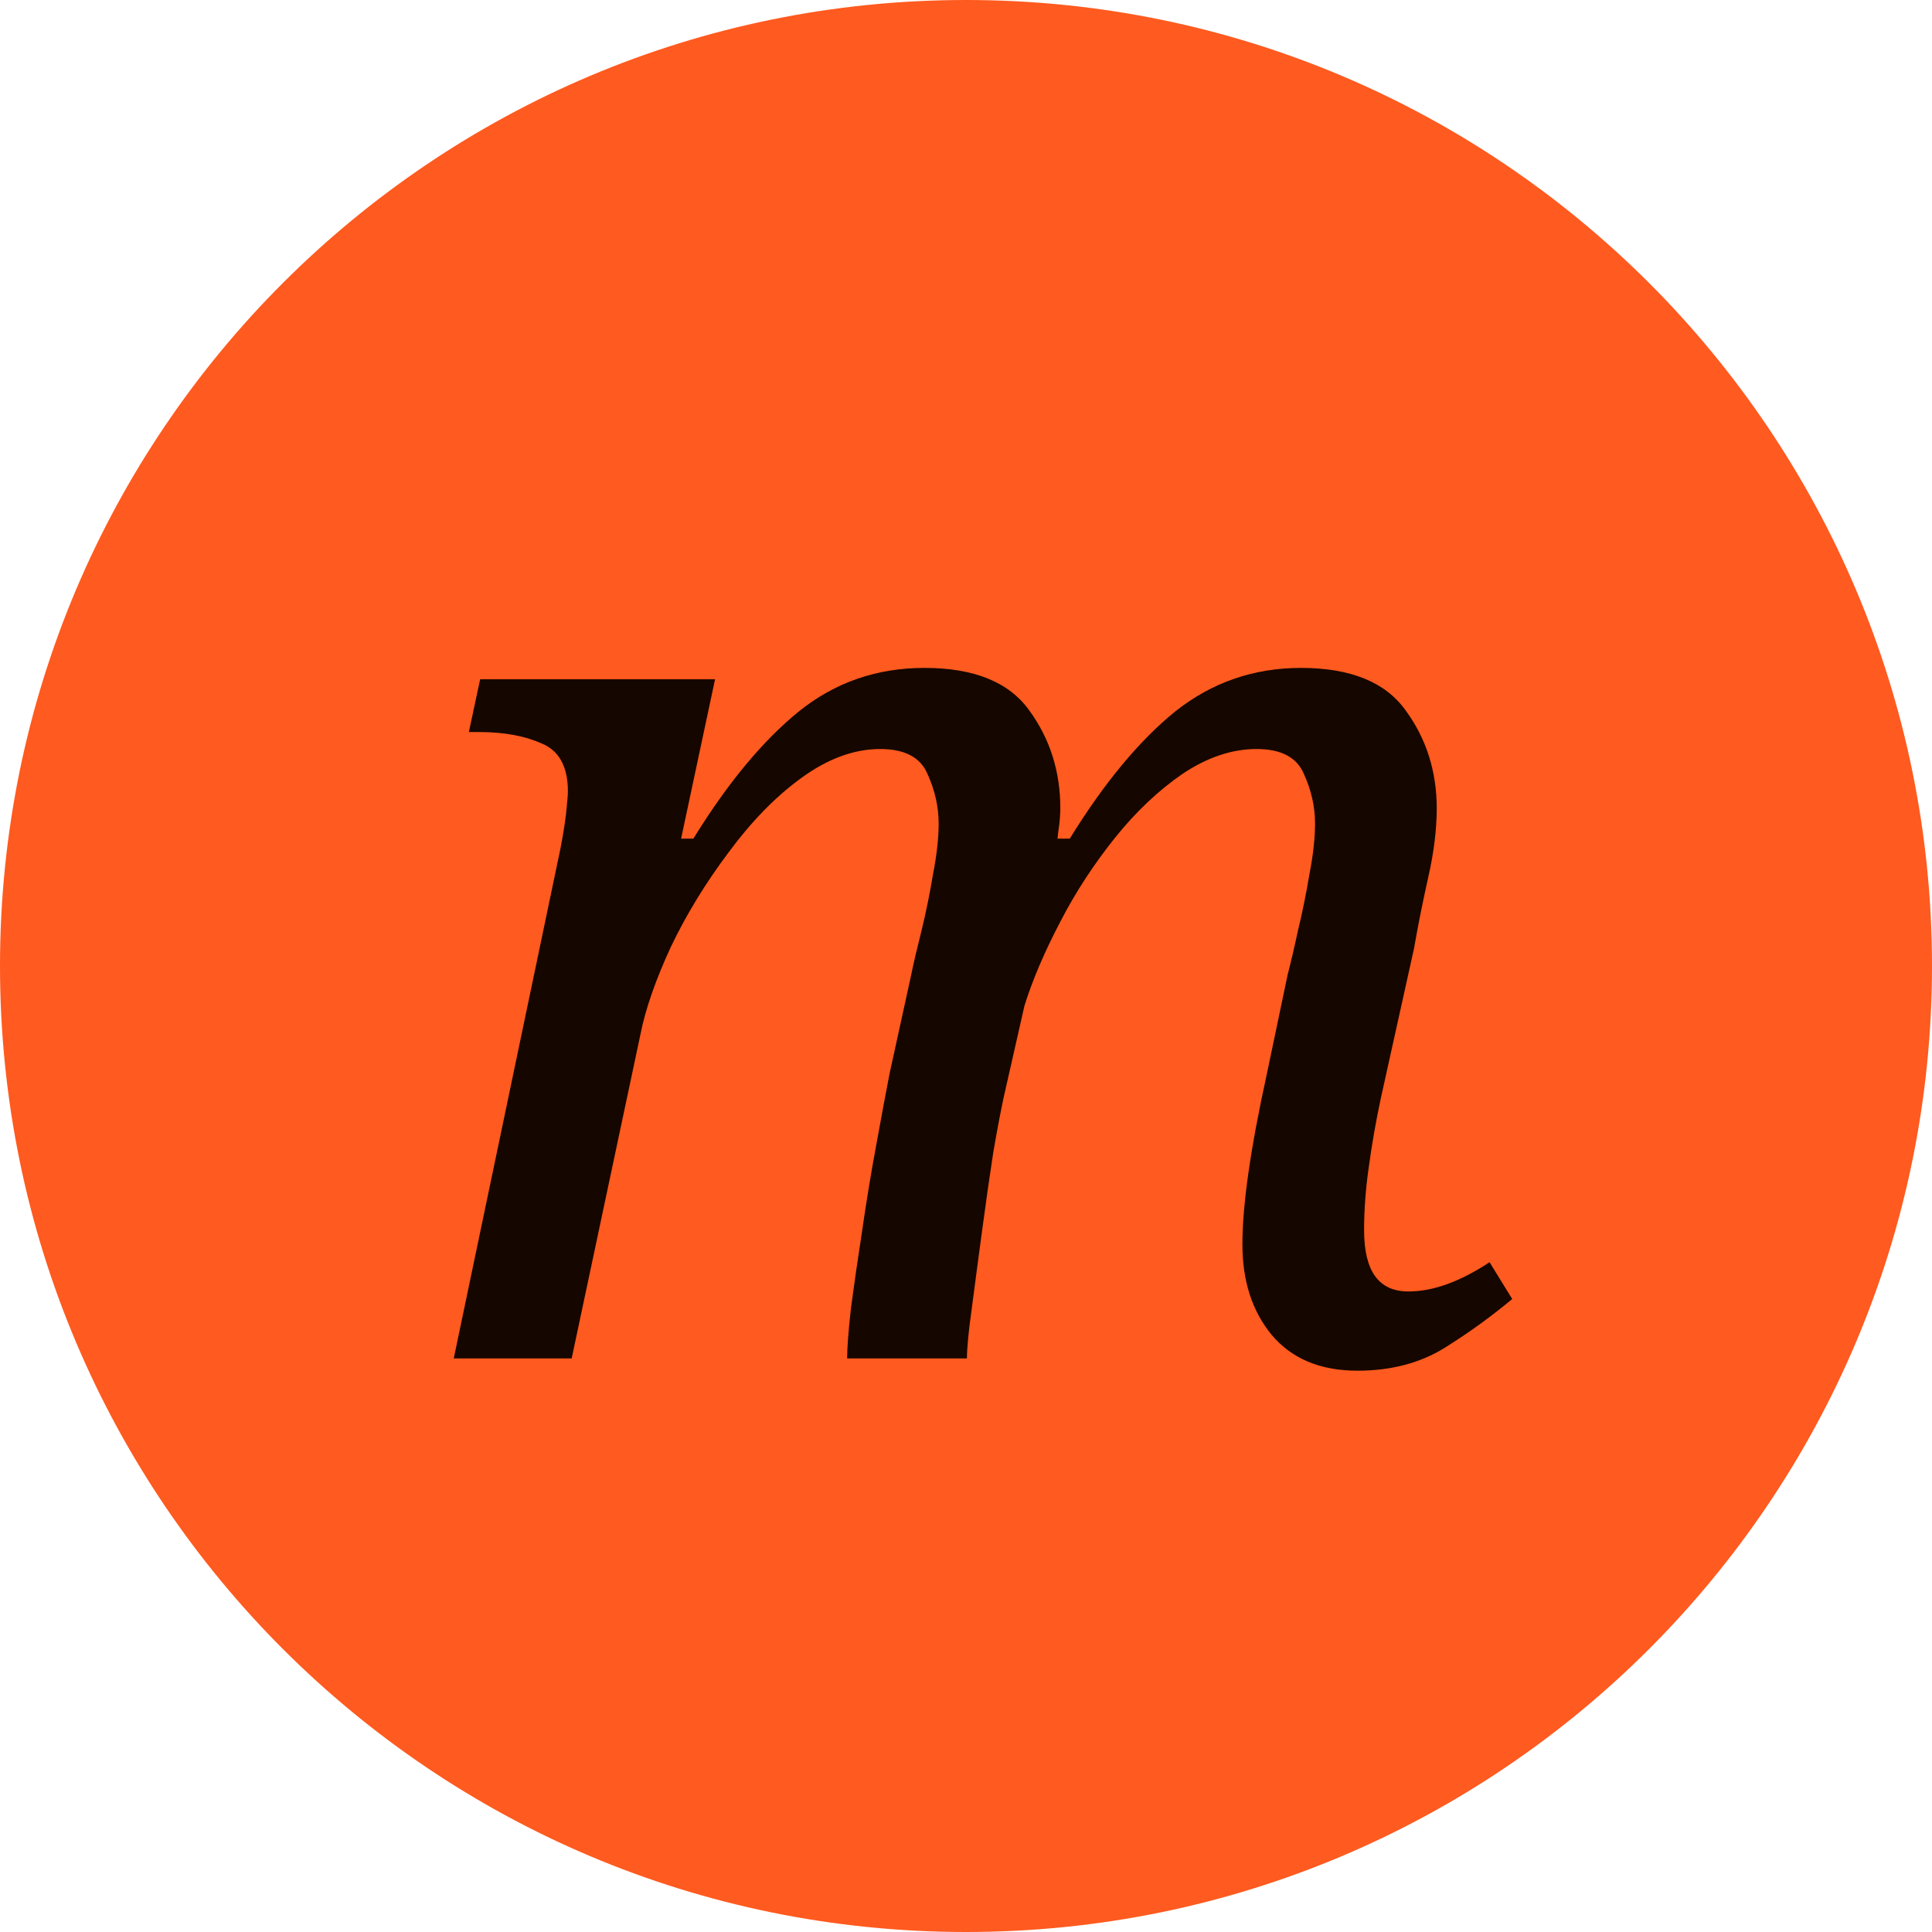
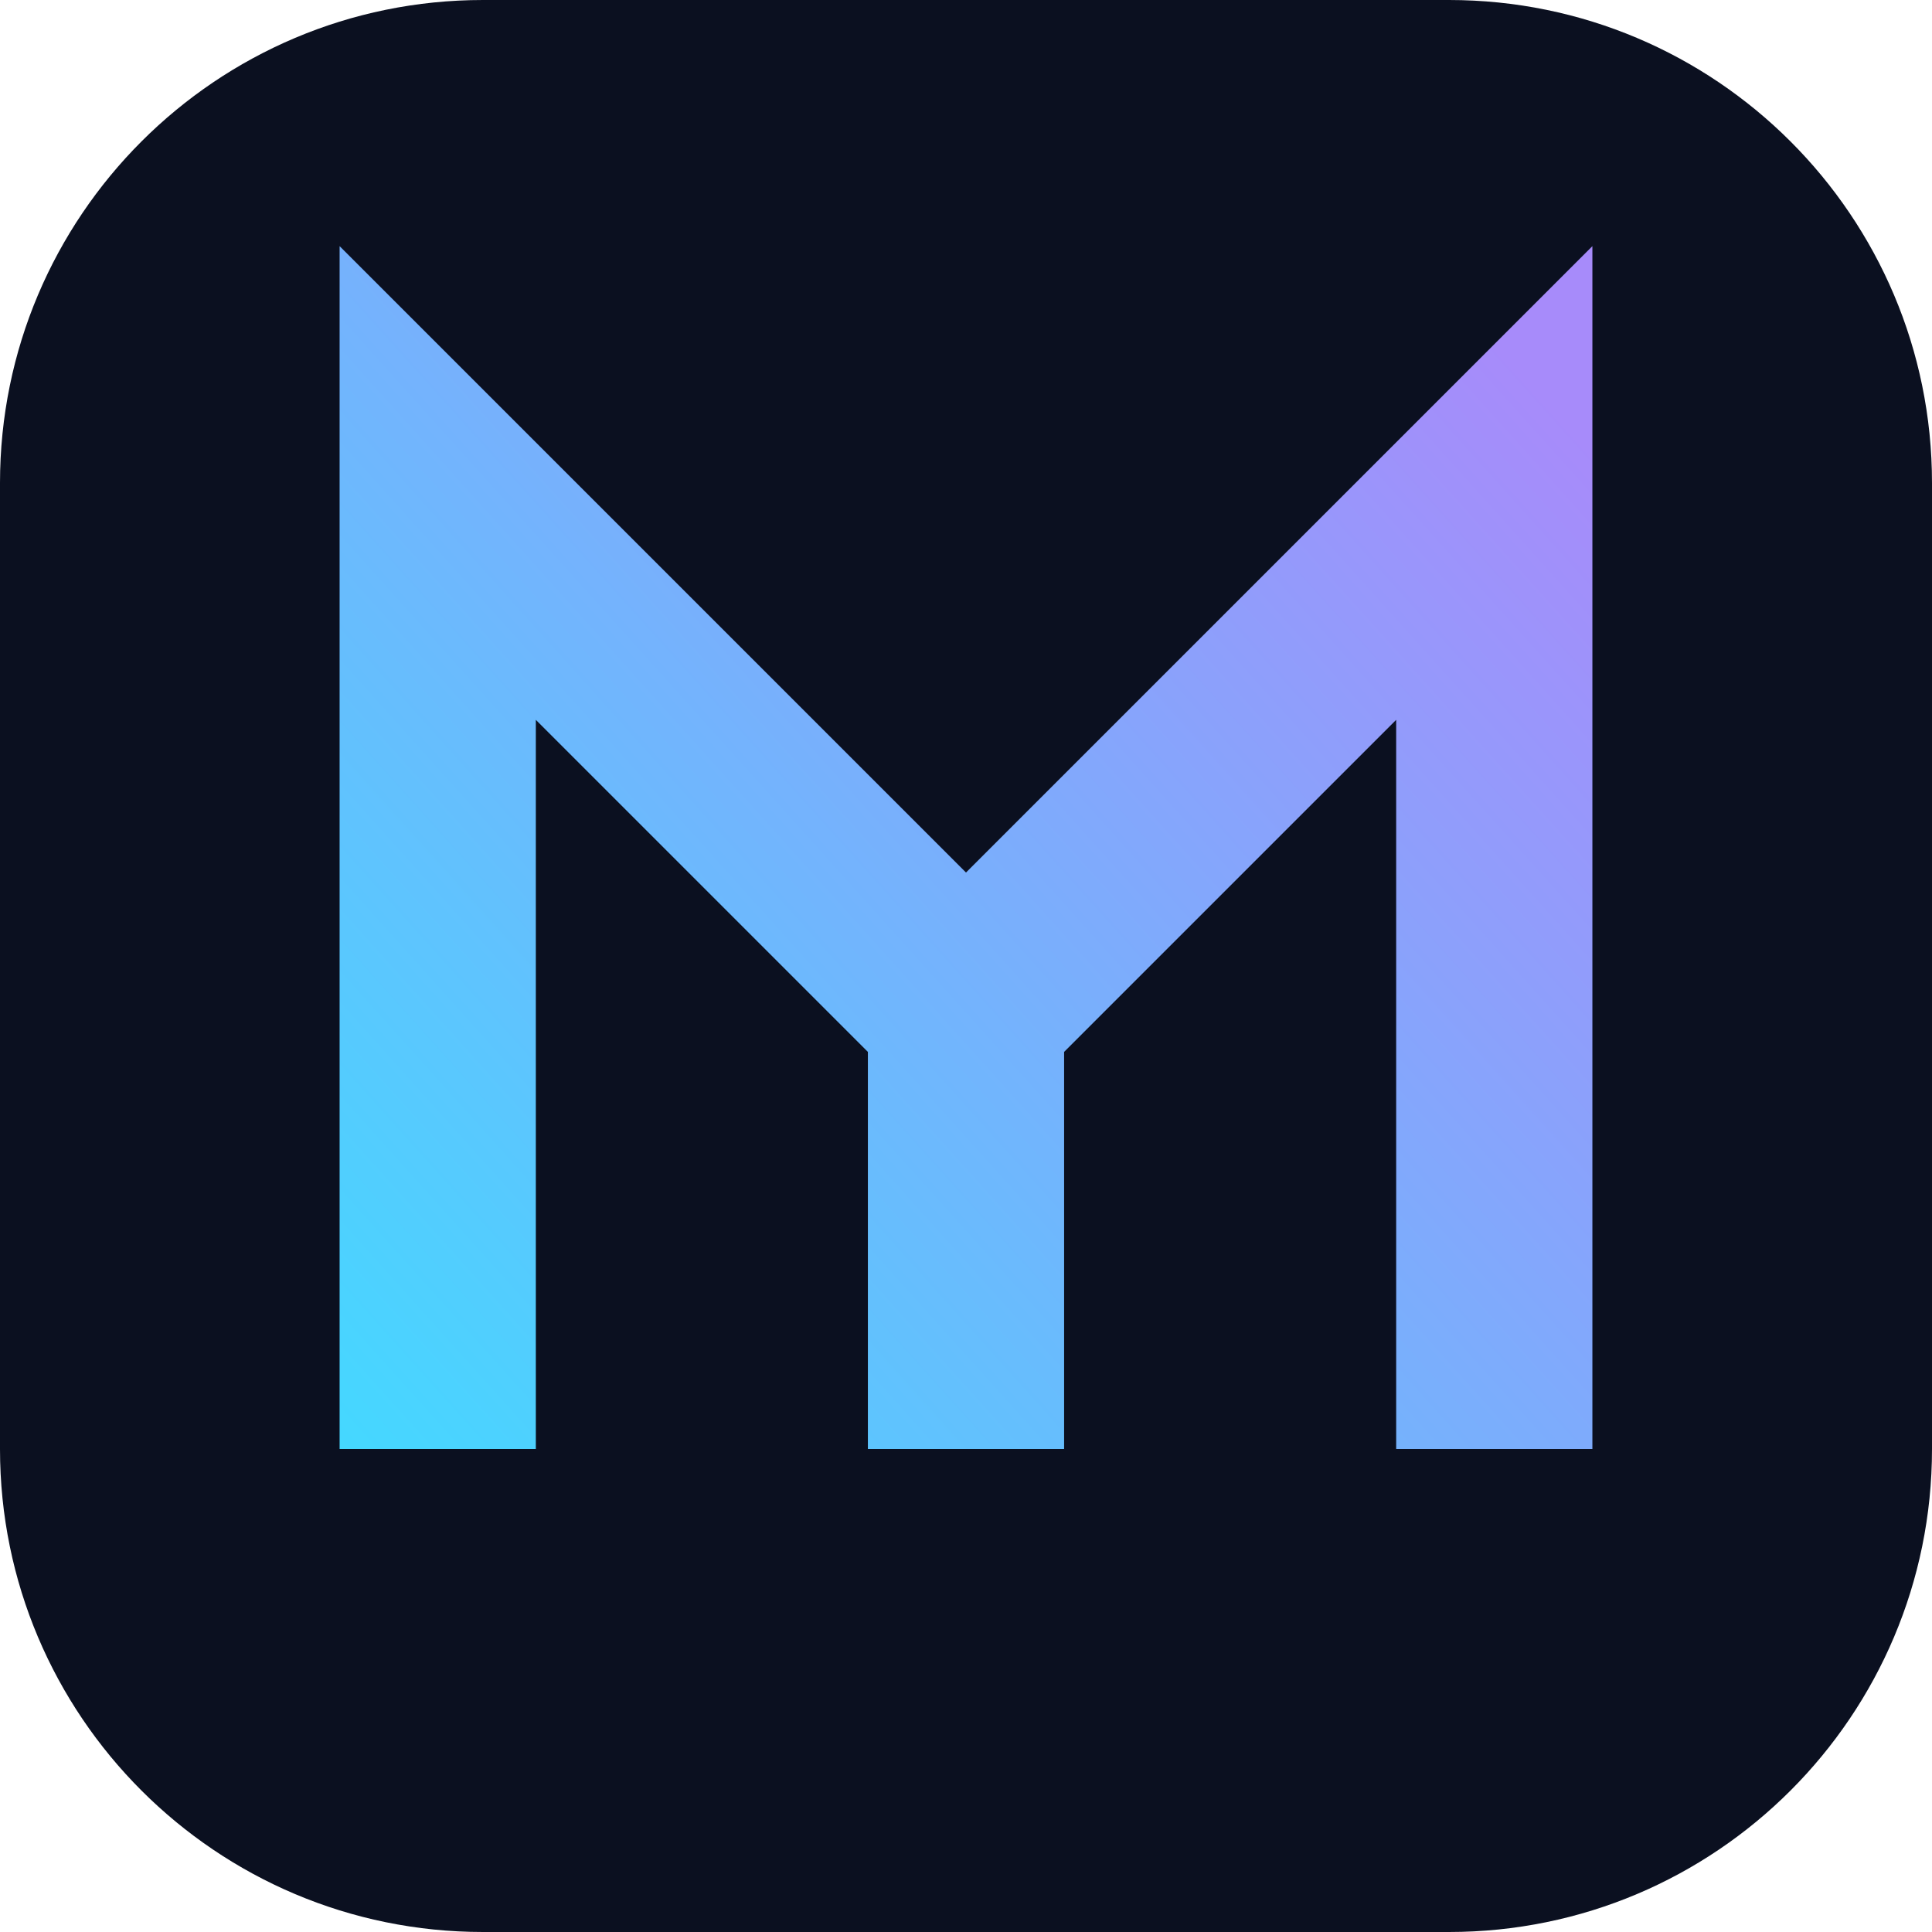
- <svg xmlns="http://www.w3.org/2000/svg" viewBox="0 0 32 32">
-   <rect width="32" height="32" rx="16" fill="#FF5A1F" />
-   <text x="16" y="22.5" font-family="Georgia,serif" font-style="italic" font-size="21" text-anchor="middle" fill="#160600">m</text>
+ <svg xmlns="http://www.w3.org/2000/svg" viewBox="0 0 64 64">
+   <defs>
+     <linearGradient id="g" x1="12" y1="50" x2="52" y2="14" gradientUnits="userSpaceOnUse">
+       <stop stop-color="#43D9FF" />
+       <stop offset="1" stop-color="#A78BFA" />
+     </linearGradient>
+   </defs>
+   <rect width="64" height="64" rx="16" fill="#0B1020" />
+   <path d="M14.5 48V16L32 33.5 49.5 16v32M32 33.5V48" fill="none" stroke="url(#g)" stroke-width="6.5" />
</svg>
